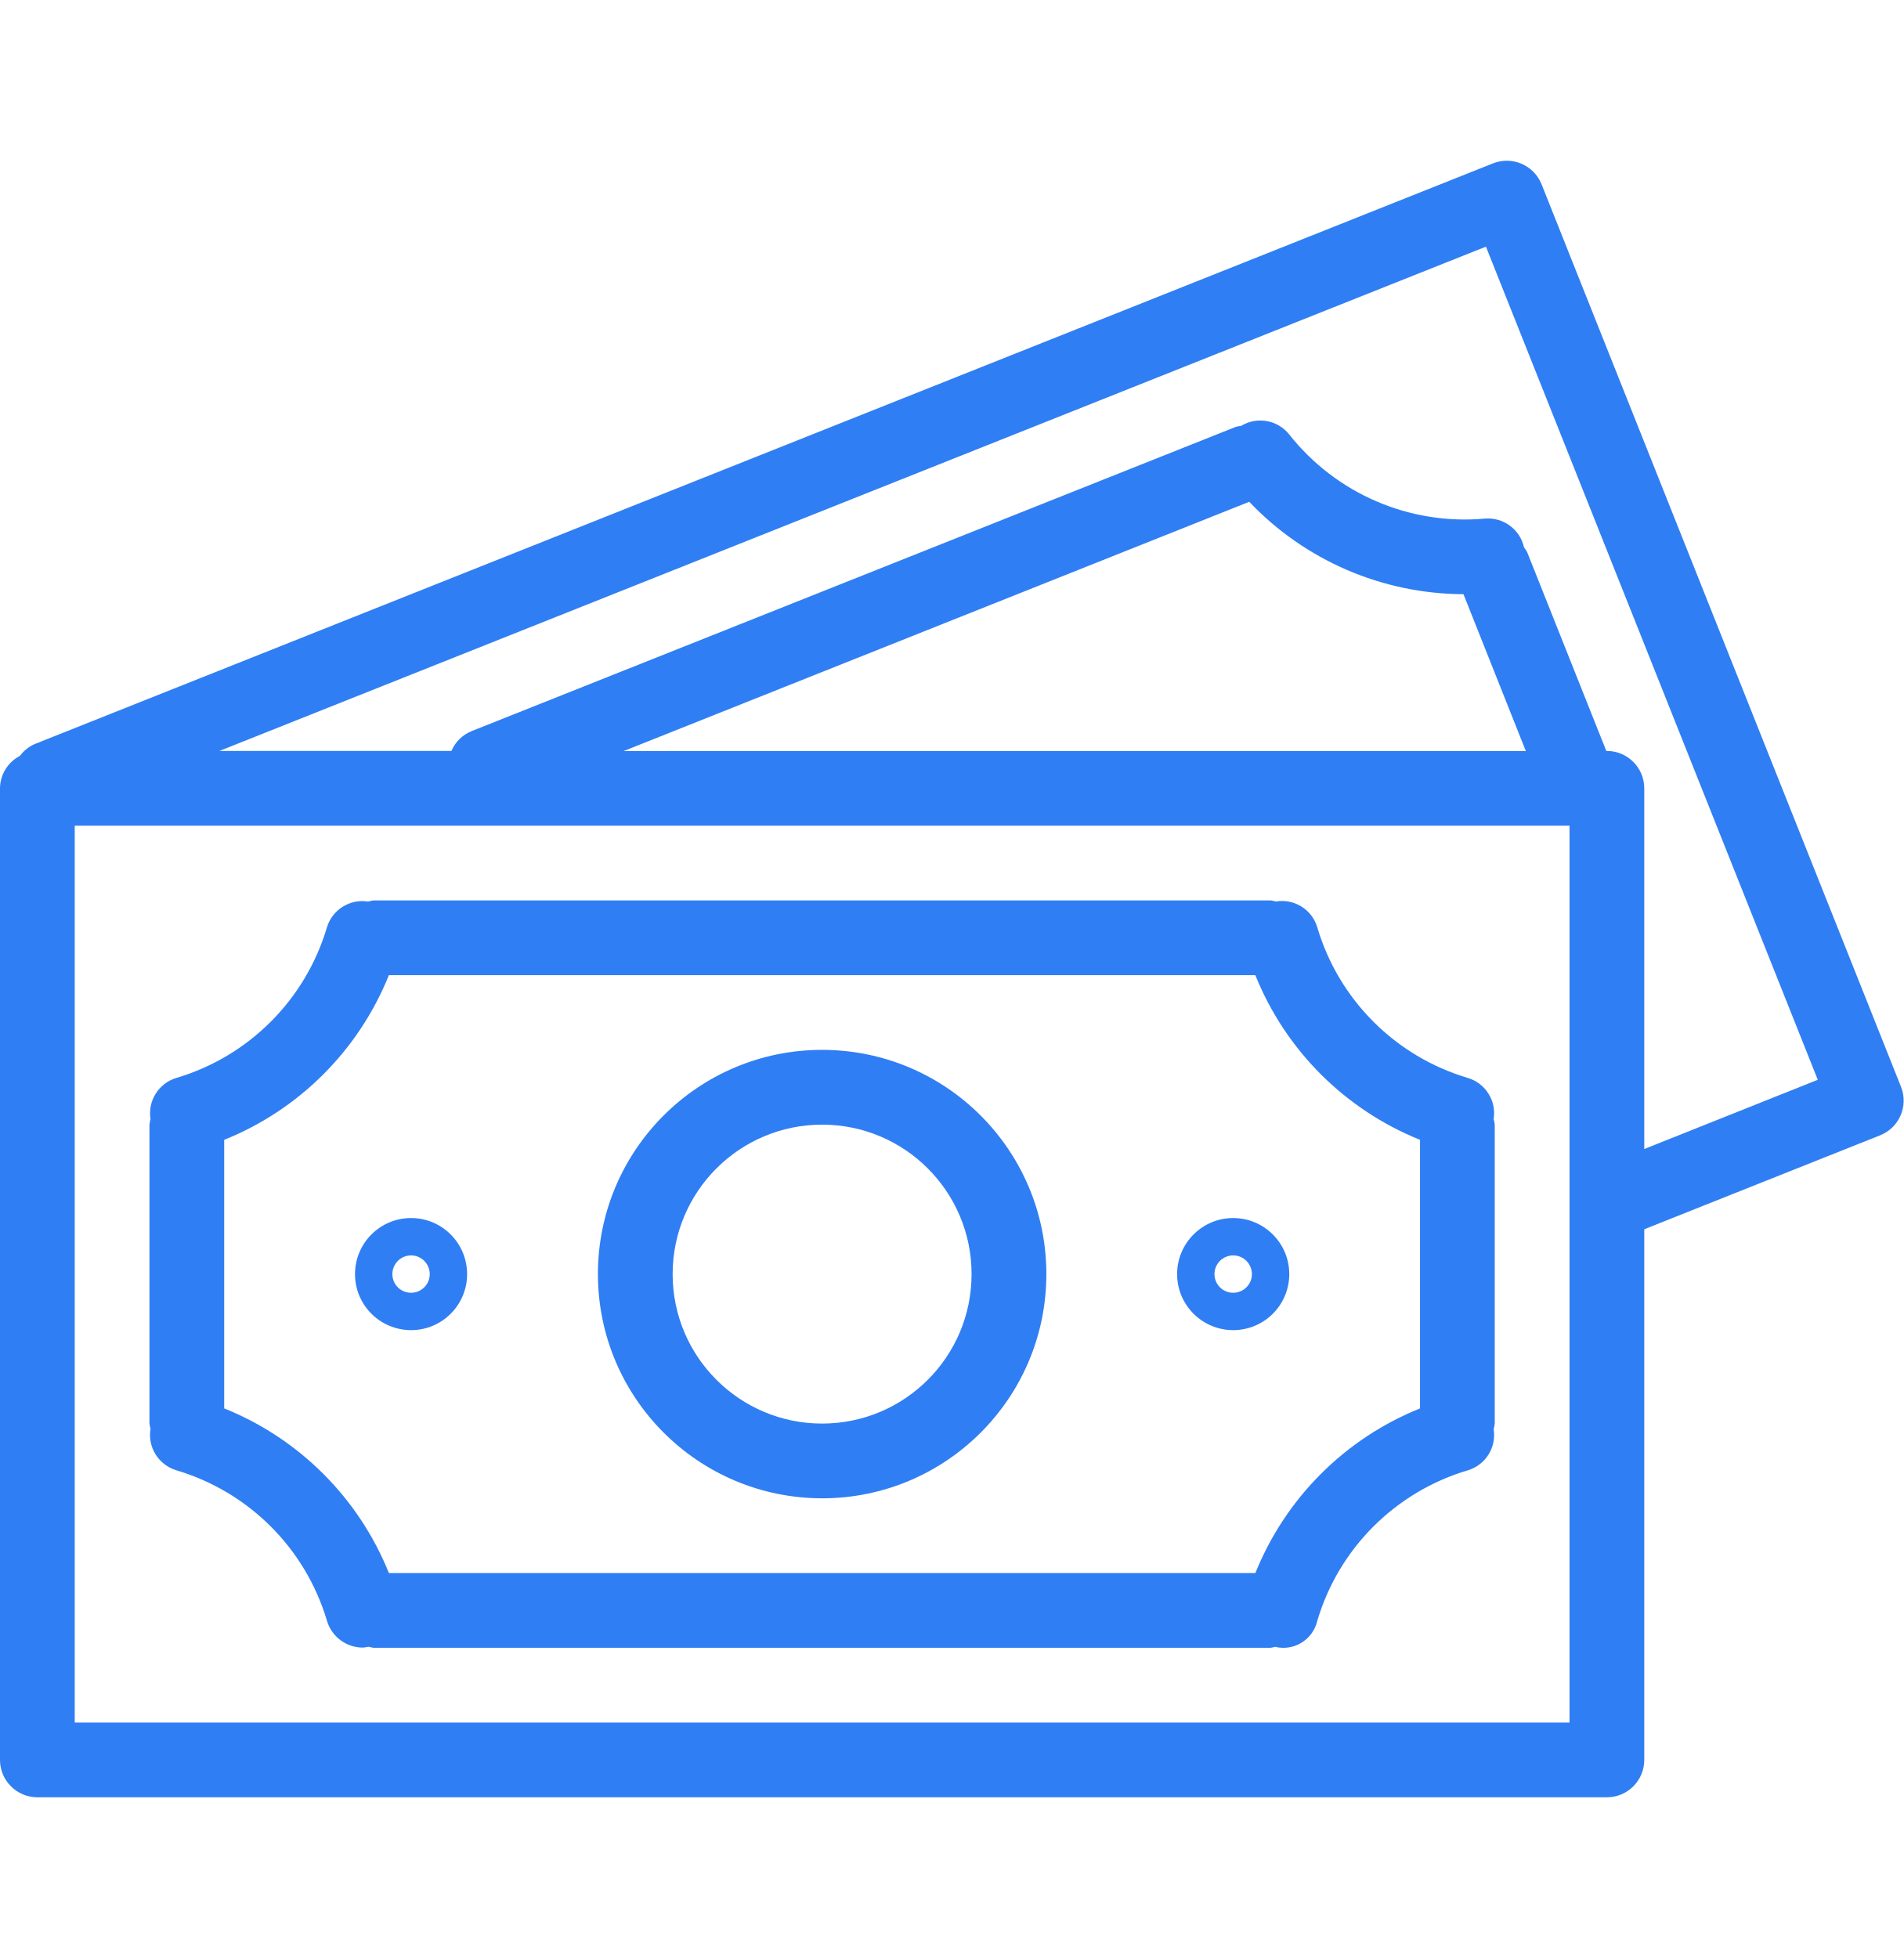
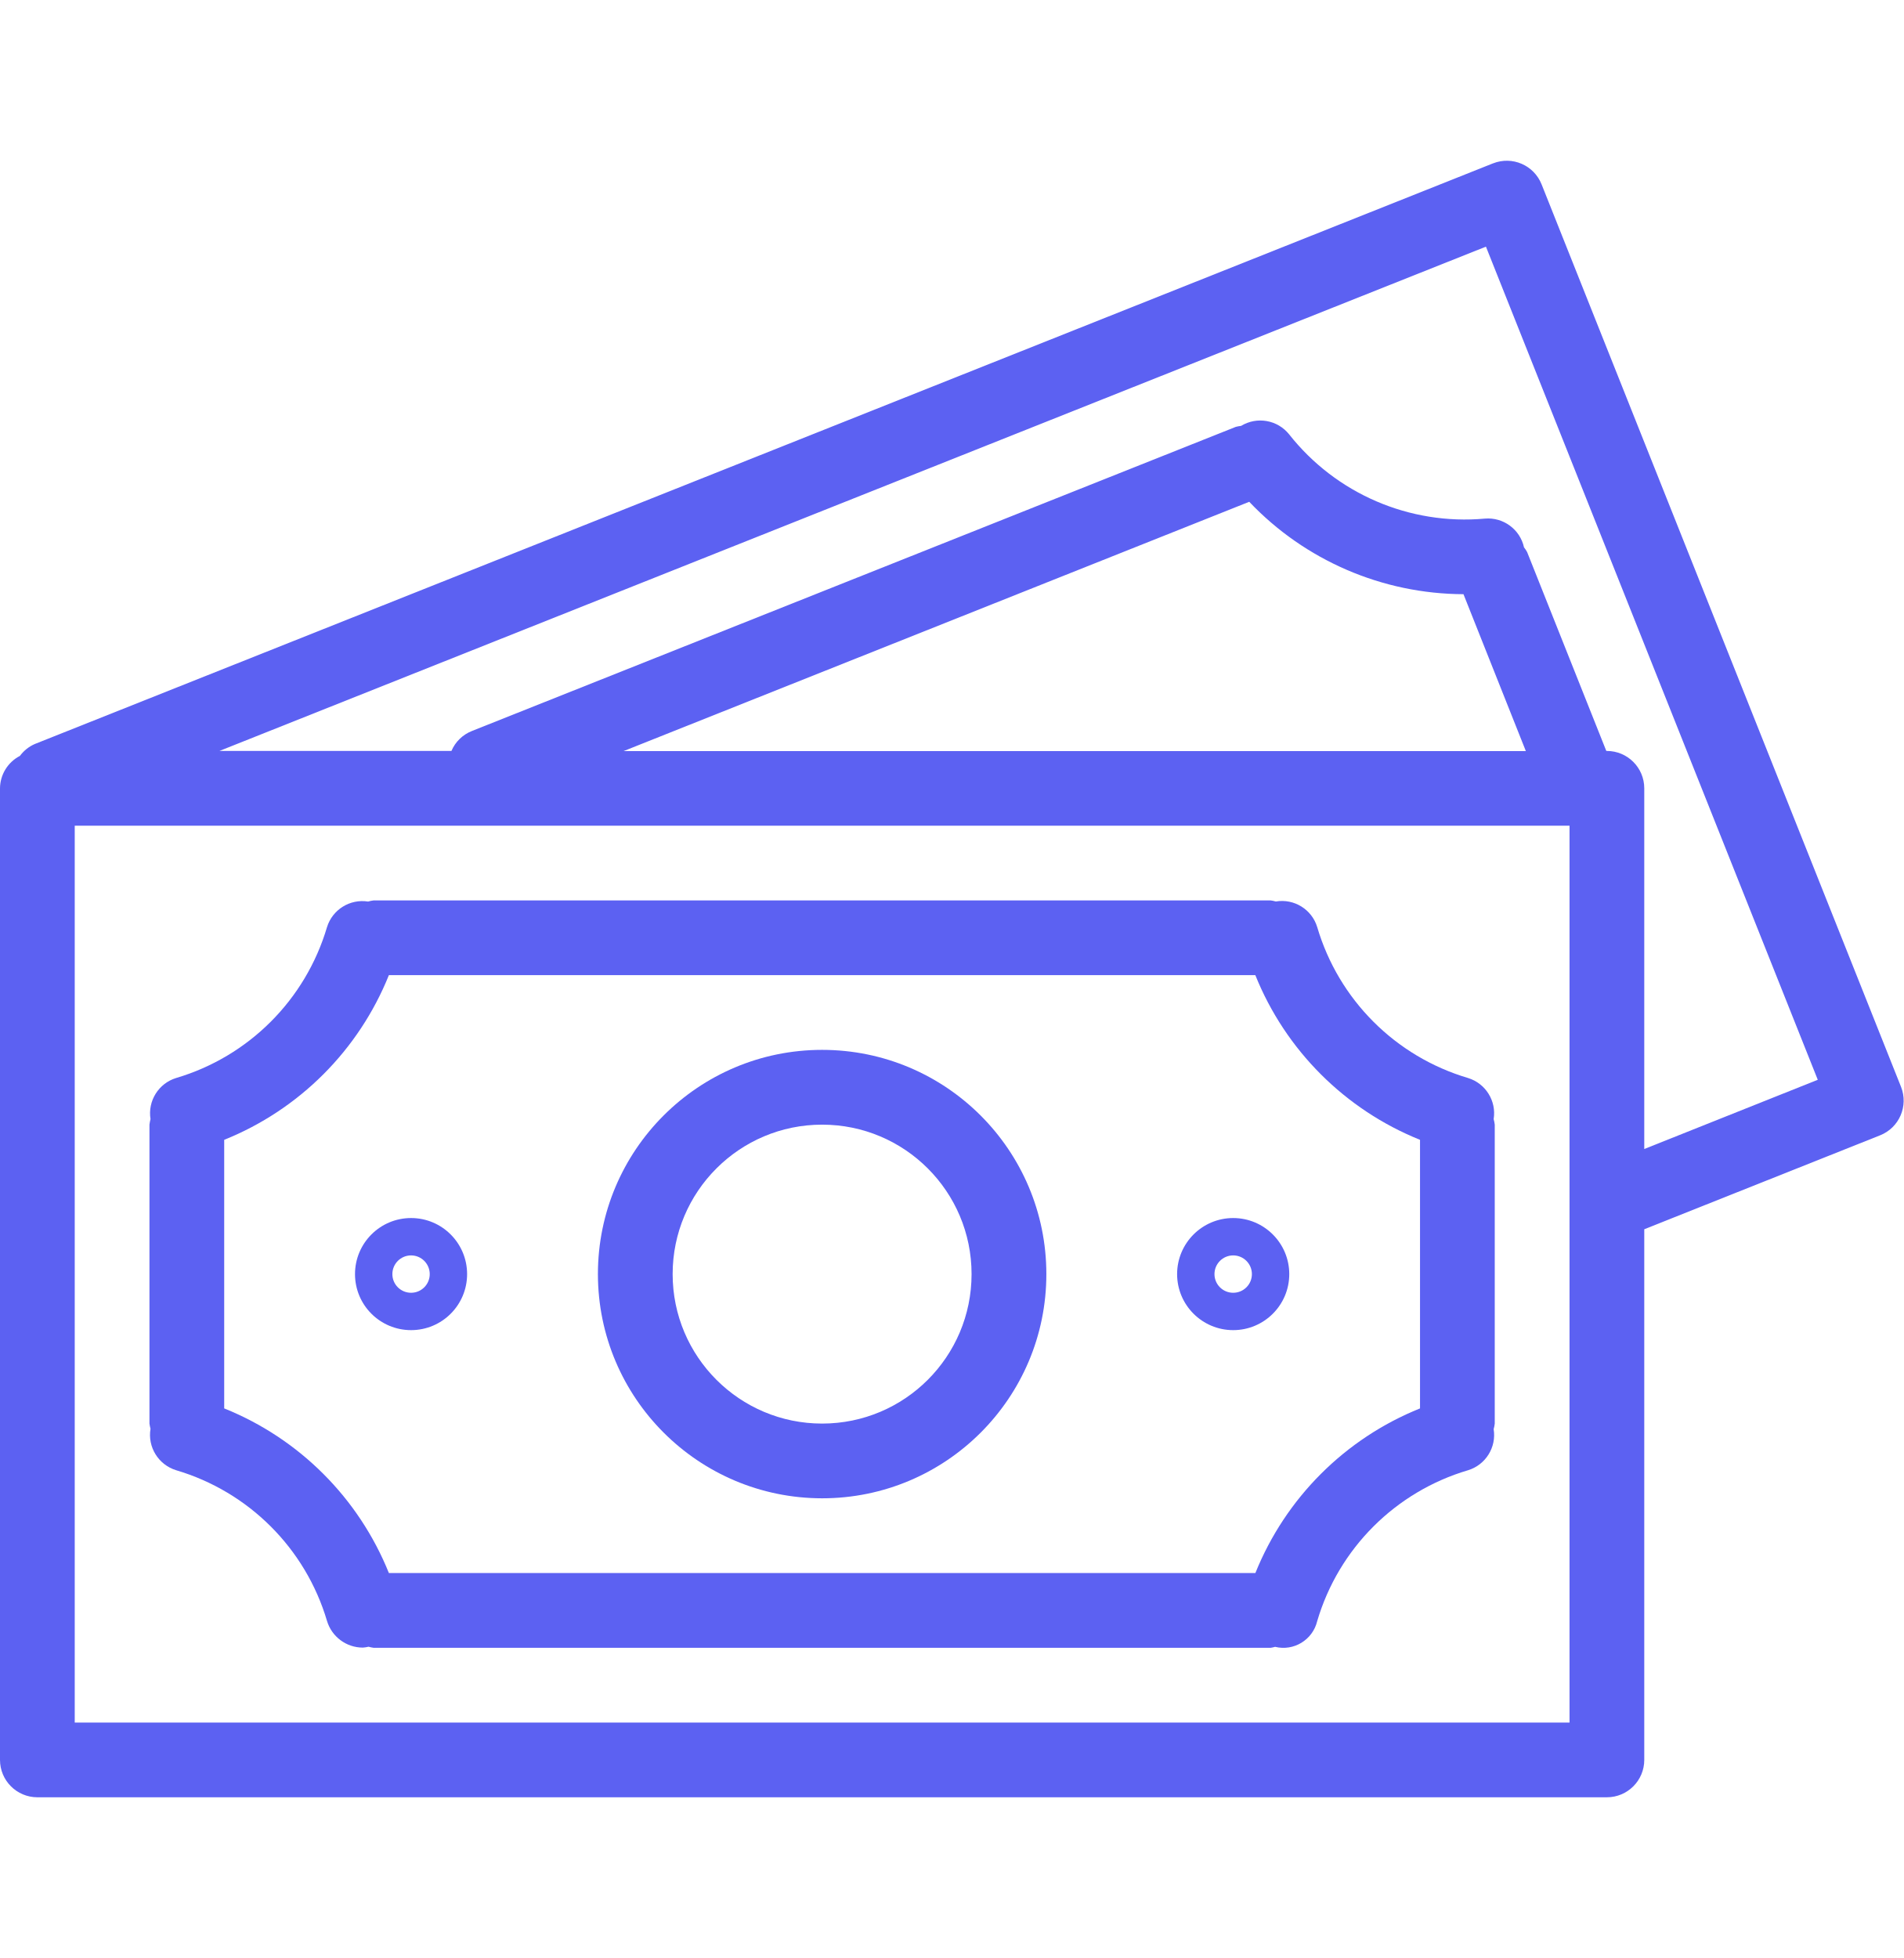
<svg xmlns="http://www.w3.org/2000/svg" width="35" height="36" viewBox="0 0 35 36" fill="none">
-   <path d="M34.951 19.981C34.951 19.981 34.951 19.981 34.951 19.981L28.343 3.389C28.202 3.036 27.803 2.864 27.45 3.004C27.45 3.004 27.45 3.004 27.449 3.004L0.641 13.679C0.532 13.726 0.437 13.802 0.366 13.898C0.143 14.014 0.002 14.243 0 14.494V32.358C0 32.737 0.308 33.045 0.687 33.045H29.544C29.923 33.045 30.231 32.737 30.231 32.358V22.601L34.567 20.874C34.92 20.734 35.092 20.334 34.951 19.981ZM28.857 31.671H1.374V15.181H28.857V31.671ZM11.464 13.81L22.968 9.226C23.994 10.306 25.417 10.919 26.907 10.925L28.054 13.81H11.464ZM30.231 21.126V14.494C30.231 14.115 29.923 13.807 29.544 13.807H29.533L28.077 10.15C28.061 10.12 28.042 10.091 28.02 10.064C27.947 9.733 27.64 9.507 27.302 9.535C25.916 9.661 24.561 9.077 23.7 7.984C23.486 7.719 23.11 7.654 22.819 7.83C22.786 7.834 22.754 7.84 22.722 7.848L8.677 13.44C8.507 13.507 8.371 13.639 8.3 13.807H4.034L27.32 4.535L33.421 19.853L30.231 21.126Z" fill="#307EF3" />
-   <path d="M3.239 27.032C4.573 27.427 5.617 28.469 6.012 29.802C6.099 30.093 6.367 30.293 6.671 30.293C6.706 30.291 6.742 30.285 6.776 30.277C6.807 30.286 6.839 30.292 6.871 30.297H23.36C23.388 30.293 23.416 30.287 23.444 30.279C23.787 30.363 24.133 30.152 24.217 29.809C24.217 29.808 24.217 29.806 24.218 29.805C24.612 28.47 25.656 27.427 26.991 27.032C27.315 26.933 27.516 26.61 27.462 26.276C27.472 26.242 27.478 26.209 27.482 26.174V20.678C27.478 20.643 27.471 20.609 27.462 20.576C27.516 20.242 27.314 19.919 26.99 19.82C25.656 19.425 24.612 18.381 24.218 17.046C24.119 16.72 23.793 16.518 23.457 16.575C23.425 16.566 23.393 16.559 23.36 16.555H6.871C6.836 16.559 6.802 16.566 6.768 16.576C6.434 16.523 6.112 16.724 6.012 17.047C5.617 18.382 4.573 19.425 3.239 19.82C2.915 19.919 2.714 20.242 2.767 20.576C2.759 20.609 2.752 20.643 2.748 20.678V26.174C2.752 26.206 2.759 26.238 2.767 26.27C2.711 26.606 2.913 26.932 3.239 27.032ZM4.122 20.957C5.502 20.402 6.595 19.309 7.15 17.929H23.08C23.635 19.309 24.729 20.402 26.108 20.957V25.895C24.729 26.45 23.636 27.543 23.081 28.922H7.15C6.595 27.543 5.502 26.45 4.122 25.895V20.957Z" fill="#307EF3" />
-   <path d="M15.115 27.548C17.392 27.548 19.238 25.703 19.238 23.426C19.238 21.149 17.392 19.303 15.115 19.303C12.838 19.303 10.993 21.149 10.993 23.426C10.995 25.702 12.839 27.546 15.115 27.548ZM15.115 20.678C16.633 20.678 17.863 21.908 17.863 23.426C17.863 24.944 16.633 26.174 15.115 26.174C13.598 26.174 12.367 24.944 12.367 23.426C12.367 21.908 13.598 20.678 15.115 20.678Z" fill="#307EF3" />
-   <path d="M7.558 24.456C8.127 24.456 8.588 23.995 8.588 23.426C8.588 22.857 8.127 22.395 7.558 22.395C6.988 22.395 6.527 22.857 6.527 23.426C6.527 23.995 6.988 24.456 7.558 24.456ZM7.558 23.082C7.747 23.082 7.901 23.236 7.901 23.426C7.901 23.616 7.747 23.769 7.558 23.769C7.368 23.769 7.214 23.616 7.214 23.426C7.214 23.236 7.368 23.082 7.558 23.082Z" fill="#307EF3" />
-   <path d="M22.673 24.456C23.242 24.456 23.704 23.995 23.704 23.426C23.704 22.857 23.242 22.395 22.673 22.395C22.104 22.395 21.642 22.857 21.642 23.426C21.642 23.995 22.104 24.456 22.673 24.456ZM22.673 23.082C22.863 23.082 23.017 23.236 23.017 23.426C23.017 23.616 22.863 23.769 22.673 23.769C22.483 23.769 22.329 23.616 22.329 23.426C22.329 23.236 22.483 23.082 22.673 23.082Z" fill="#307EF3" />
+   <path d="M34.951 19.981C34.951 19.981 34.951 19.981 34.951 19.981L28.343 3.389C28.202 3.036 27.803 2.864 27.45 3.004C27.45 3.004 27.45 3.004 27.449 3.004L0.641 13.679C0.532 13.726 0.437 13.802 0.366 13.898C0.143 14.014 0.002 14.243 0 14.494V32.358C0 32.737 0.308 33.045 0.687 33.045H29.544C29.923 33.045 30.231 32.737 30.231 32.358V22.601L34.567 20.874C34.92 20.734 35.092 20.334 34.951 19.981ZM28.857 31.671H1.374V15.181H28.857V31.671ZM11.464 13.81L22.968 9.226C23.994 10.306 25.417 10.919 26.907 10.925L28.054 13.81H11.464ZM30.231 21.126V14.494C30.231 14.115 29.923 13.807 29.544 13.807H29.533L28.077 10.15C28.061 10.12 28.042 10.091 28.02 10.064C27.947 9.733 27.64 9.507 27.302 9.535C25.916 9.661 24.561 9.077 23.7 7.984C23.486 7.719 23.11 7.654 22.819 7.83C22.786 7.834 22.754 7.84 22.722 7.848L8.677 13.44C8.507 13.507 8.371 13.639 8.3 13.807H4.034L27.32 4.535L33.421 19.853L30.231 21.126Z" fill="#5C61F2" />
+   <path d="M3.239 27.032C4.573 27.427 5.617 28.469 6.012 29.802C6.099 30.093 6.367 30.293 6.671 30.293C6.706 30.291 6.742 30.285 6.776 30.277C6.807 30.286 6.839 30.292 6.871 30.297H23.36C23.388 30.293 23.416 30.287 23.444 30.279C23.787 30.363 24.133 30.152 24.217 29.809C24.217 29.808 24.217 29.806 24.218 29.805C24.612 28.47 25.656 27.427 26.991 27.032C27.315 26.933 27.516 26.61 27.462 26.276C27.472 26.242 27.478 26.209 27.482 26.174V20.678C27.478 20.643 27.471 20.609 27.462 20.576C27.516 20.242 27.314 19.919 26.99 19.82C25.656 19.425 24.612 18.381 24.218 17.046C24.119 16.72 23.793 16.518 23.457 16.575C23.425 16.566 23.393 16.559 23.36 16.555H6.871C6.836 16.559 6.802 16.566 6.768 16.576C6.434 16.523 6.112 16.724 6.012 17.047C5.617 18.382 4.573 19.425 3.239 19.82C2.915 19.919 2.714 20.242 2.767 20.576C2.759 20.609 2.752 20.643 2.748 20.678V26.174C2.752 26.206 2.759 26.238 2.767 26.27C2.711 26.606 2.913 26.932 3.239 27.032ZM4.122 20.957C5.502 20.402 6.595 19.309 7.15 17.929H23.08C23.635 19.309 24.729 20.402 26.108 20.957V25.895C24.729 26.45 23.636 27.543 23.081 28.922H7.15C6.595 27.543 5.502 26.45 4.122 25.895V20.957Z" fill="#5C61F2" />
+   <path d="M15.115 27.548C17.392 27.548 19.238 25.703 19.238 23.426C19.238 21.149 17.392 19.303 15.115 19.303C12.838 19.303 10.993 21.149 10.993 23.426C10.995 25.702 12.839 27.546 15.115 27.548ZM15.115 20.678C16.633 20.678 17.863 21.908 17.863 23.426C17.863 24.944 16.633 26.174 15.115 26.174C13.598 26.174 12.367 24.944 12.367 23.426C12.367 21.908 13.598 20.678 15.115 20.678Z" fill="#5C61F2" />
+   <path d="M7.558 24.456C8.127 24.456 8.588 23.995 8.588 23.426C8.588 22.857 8.127 22.395 7.558 22.395C6.988 22.395 6.527 22.857 6.527 23.426C6.527 23.995 6.988 24.456 7.558 24.456ZM7.558 23.082C7.747 23.082 7.901 23.236 7.901 23.426C7.901 23.616 7.747 23.769 7.558 23.769C7.368 23.769 7.214 23.616 7.214 23.426C7.214 23.236 7.368 23.082 7.558 23.082Z" fill="#5C61F2" />
+   <path d="M22.673 24.456C23.242 24.456 23.704 23.995 23.704 23.426C23.704 22.857 23.242 22.395 22.673 22.395C22.104 22.395 21.642 22.857 21.642 23.426C21.642 23.995 22.104 24.456 22.673 24.456ZM22.673 23.082C22.863 23.082 23.017 23.236 23.017 23.426C23.017 23.616 22.863 23.769 22.673 23.769C22.483 23.769 22.329 23.616 22.329 23.426C22.329 23.236 22.483 23.082 22.673 23.082Z" fill="#5C61F2" />
</svg>
